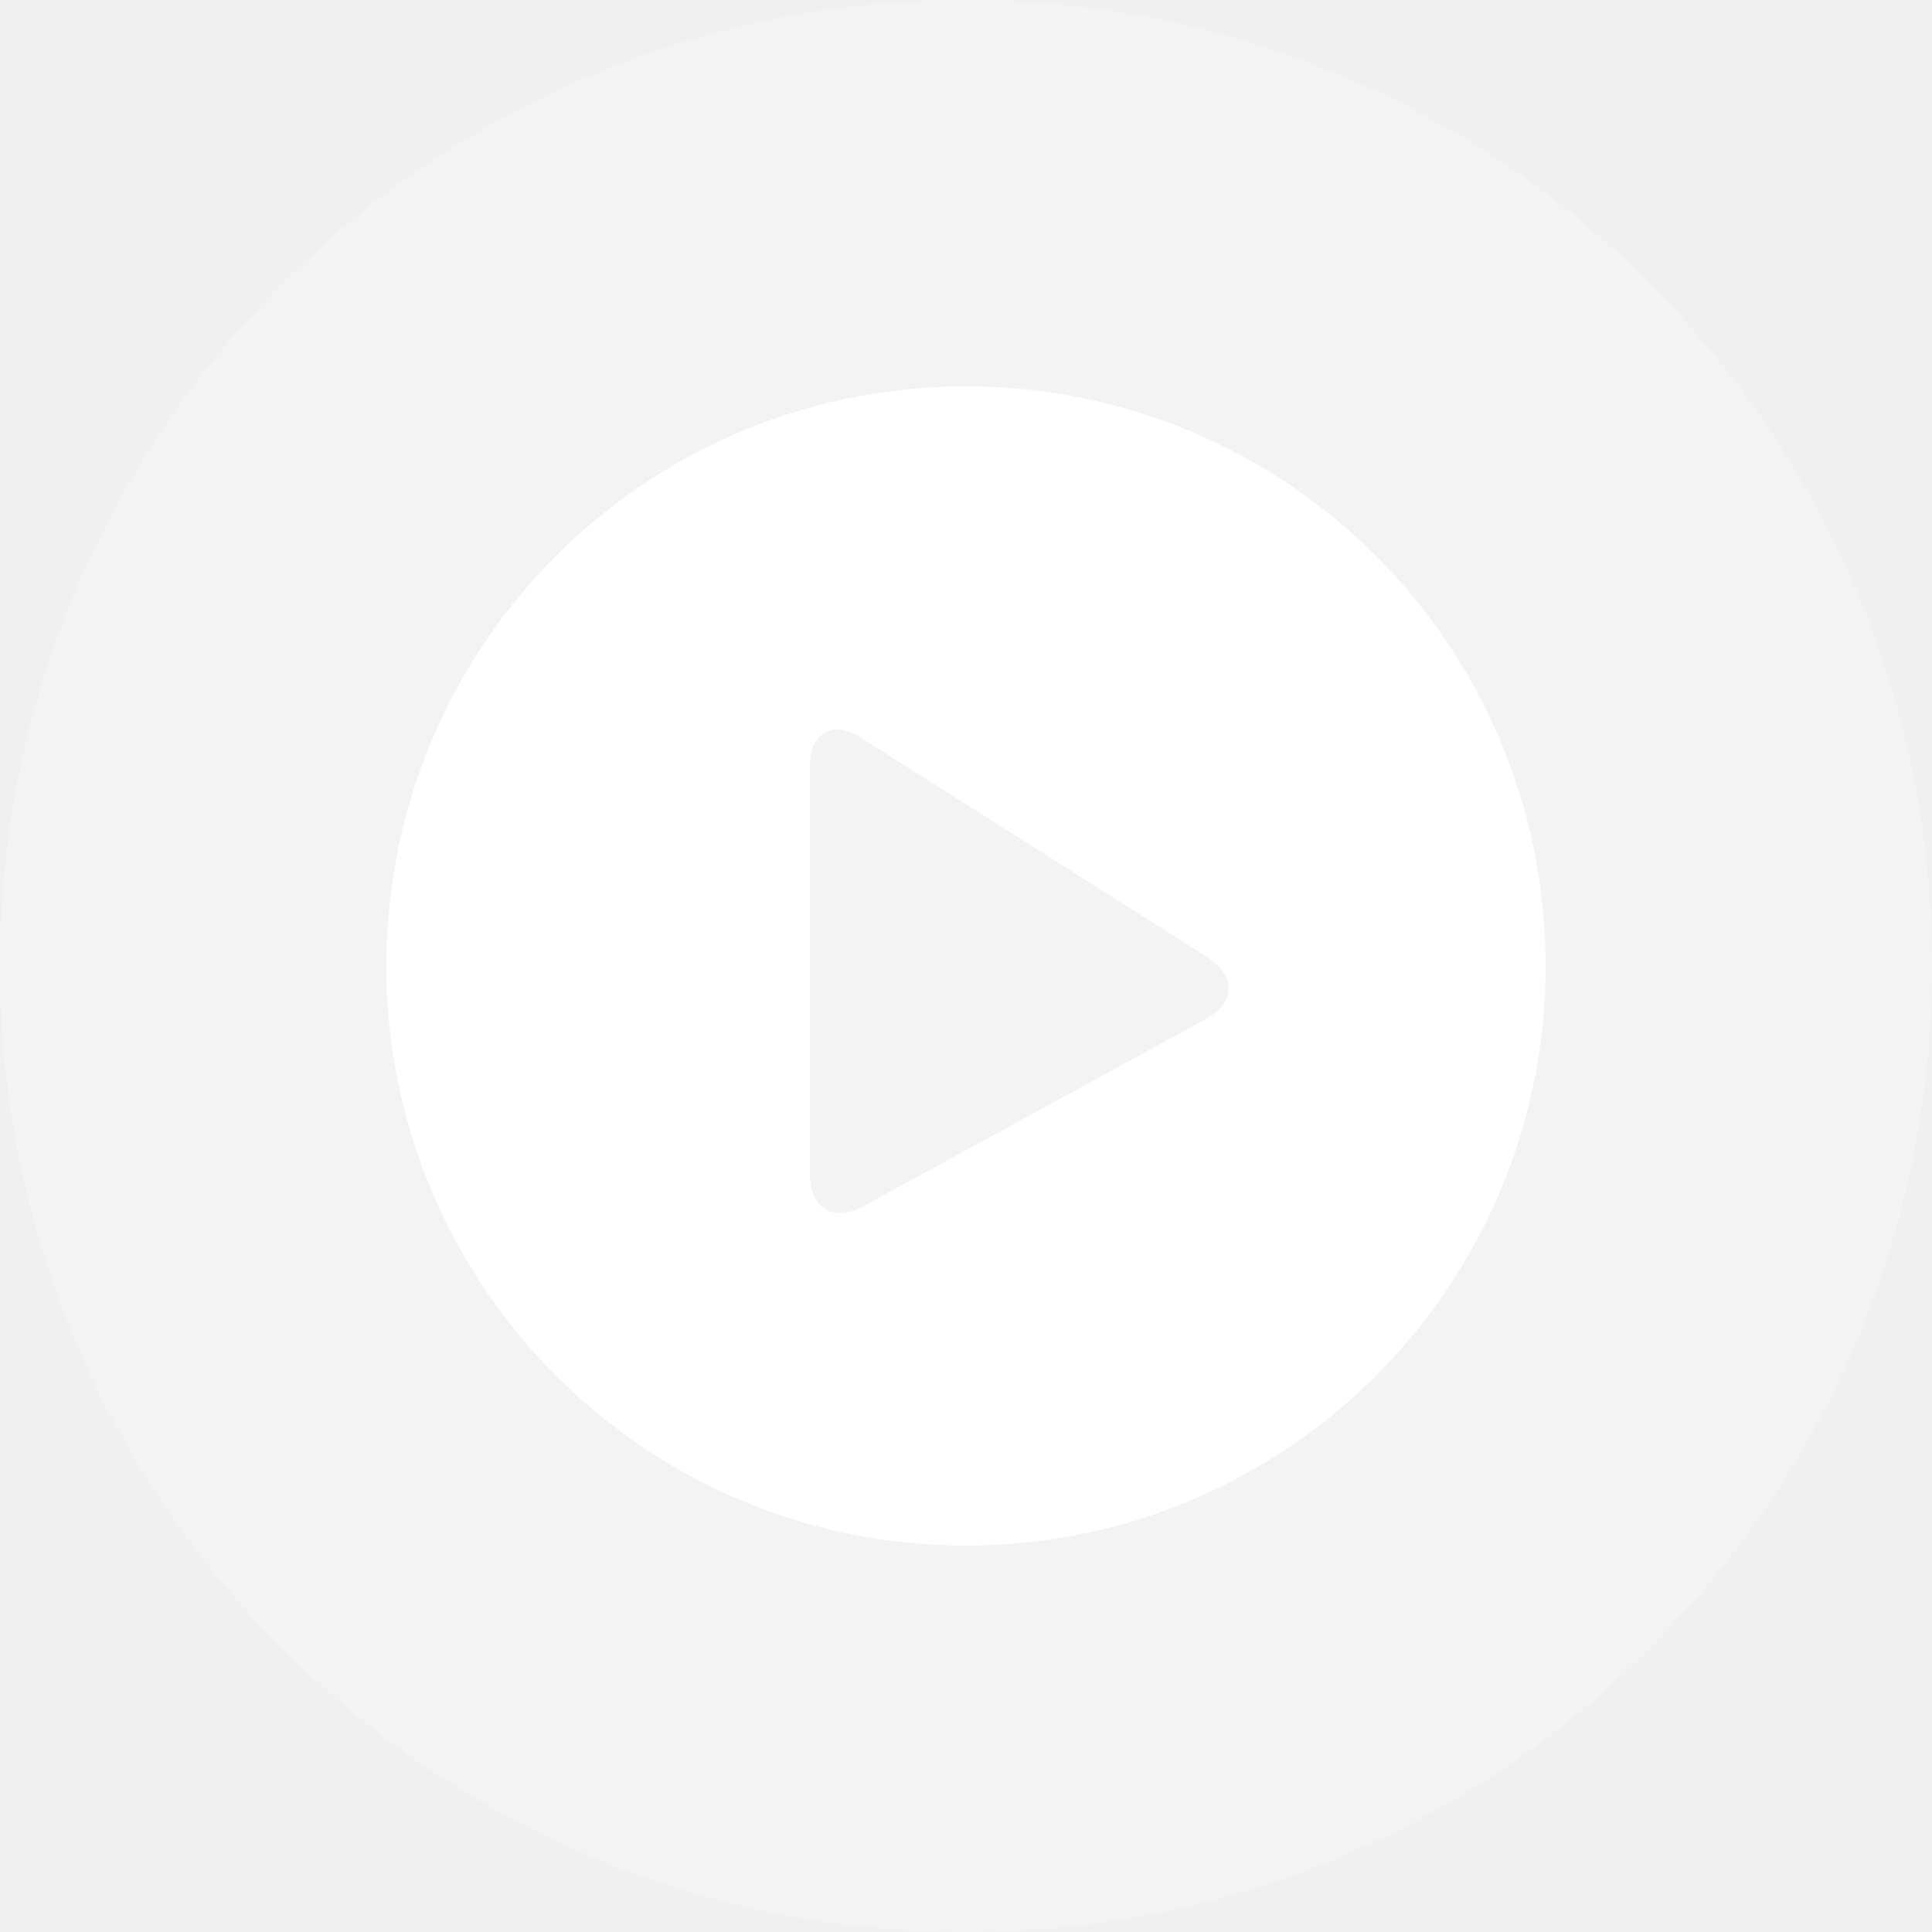
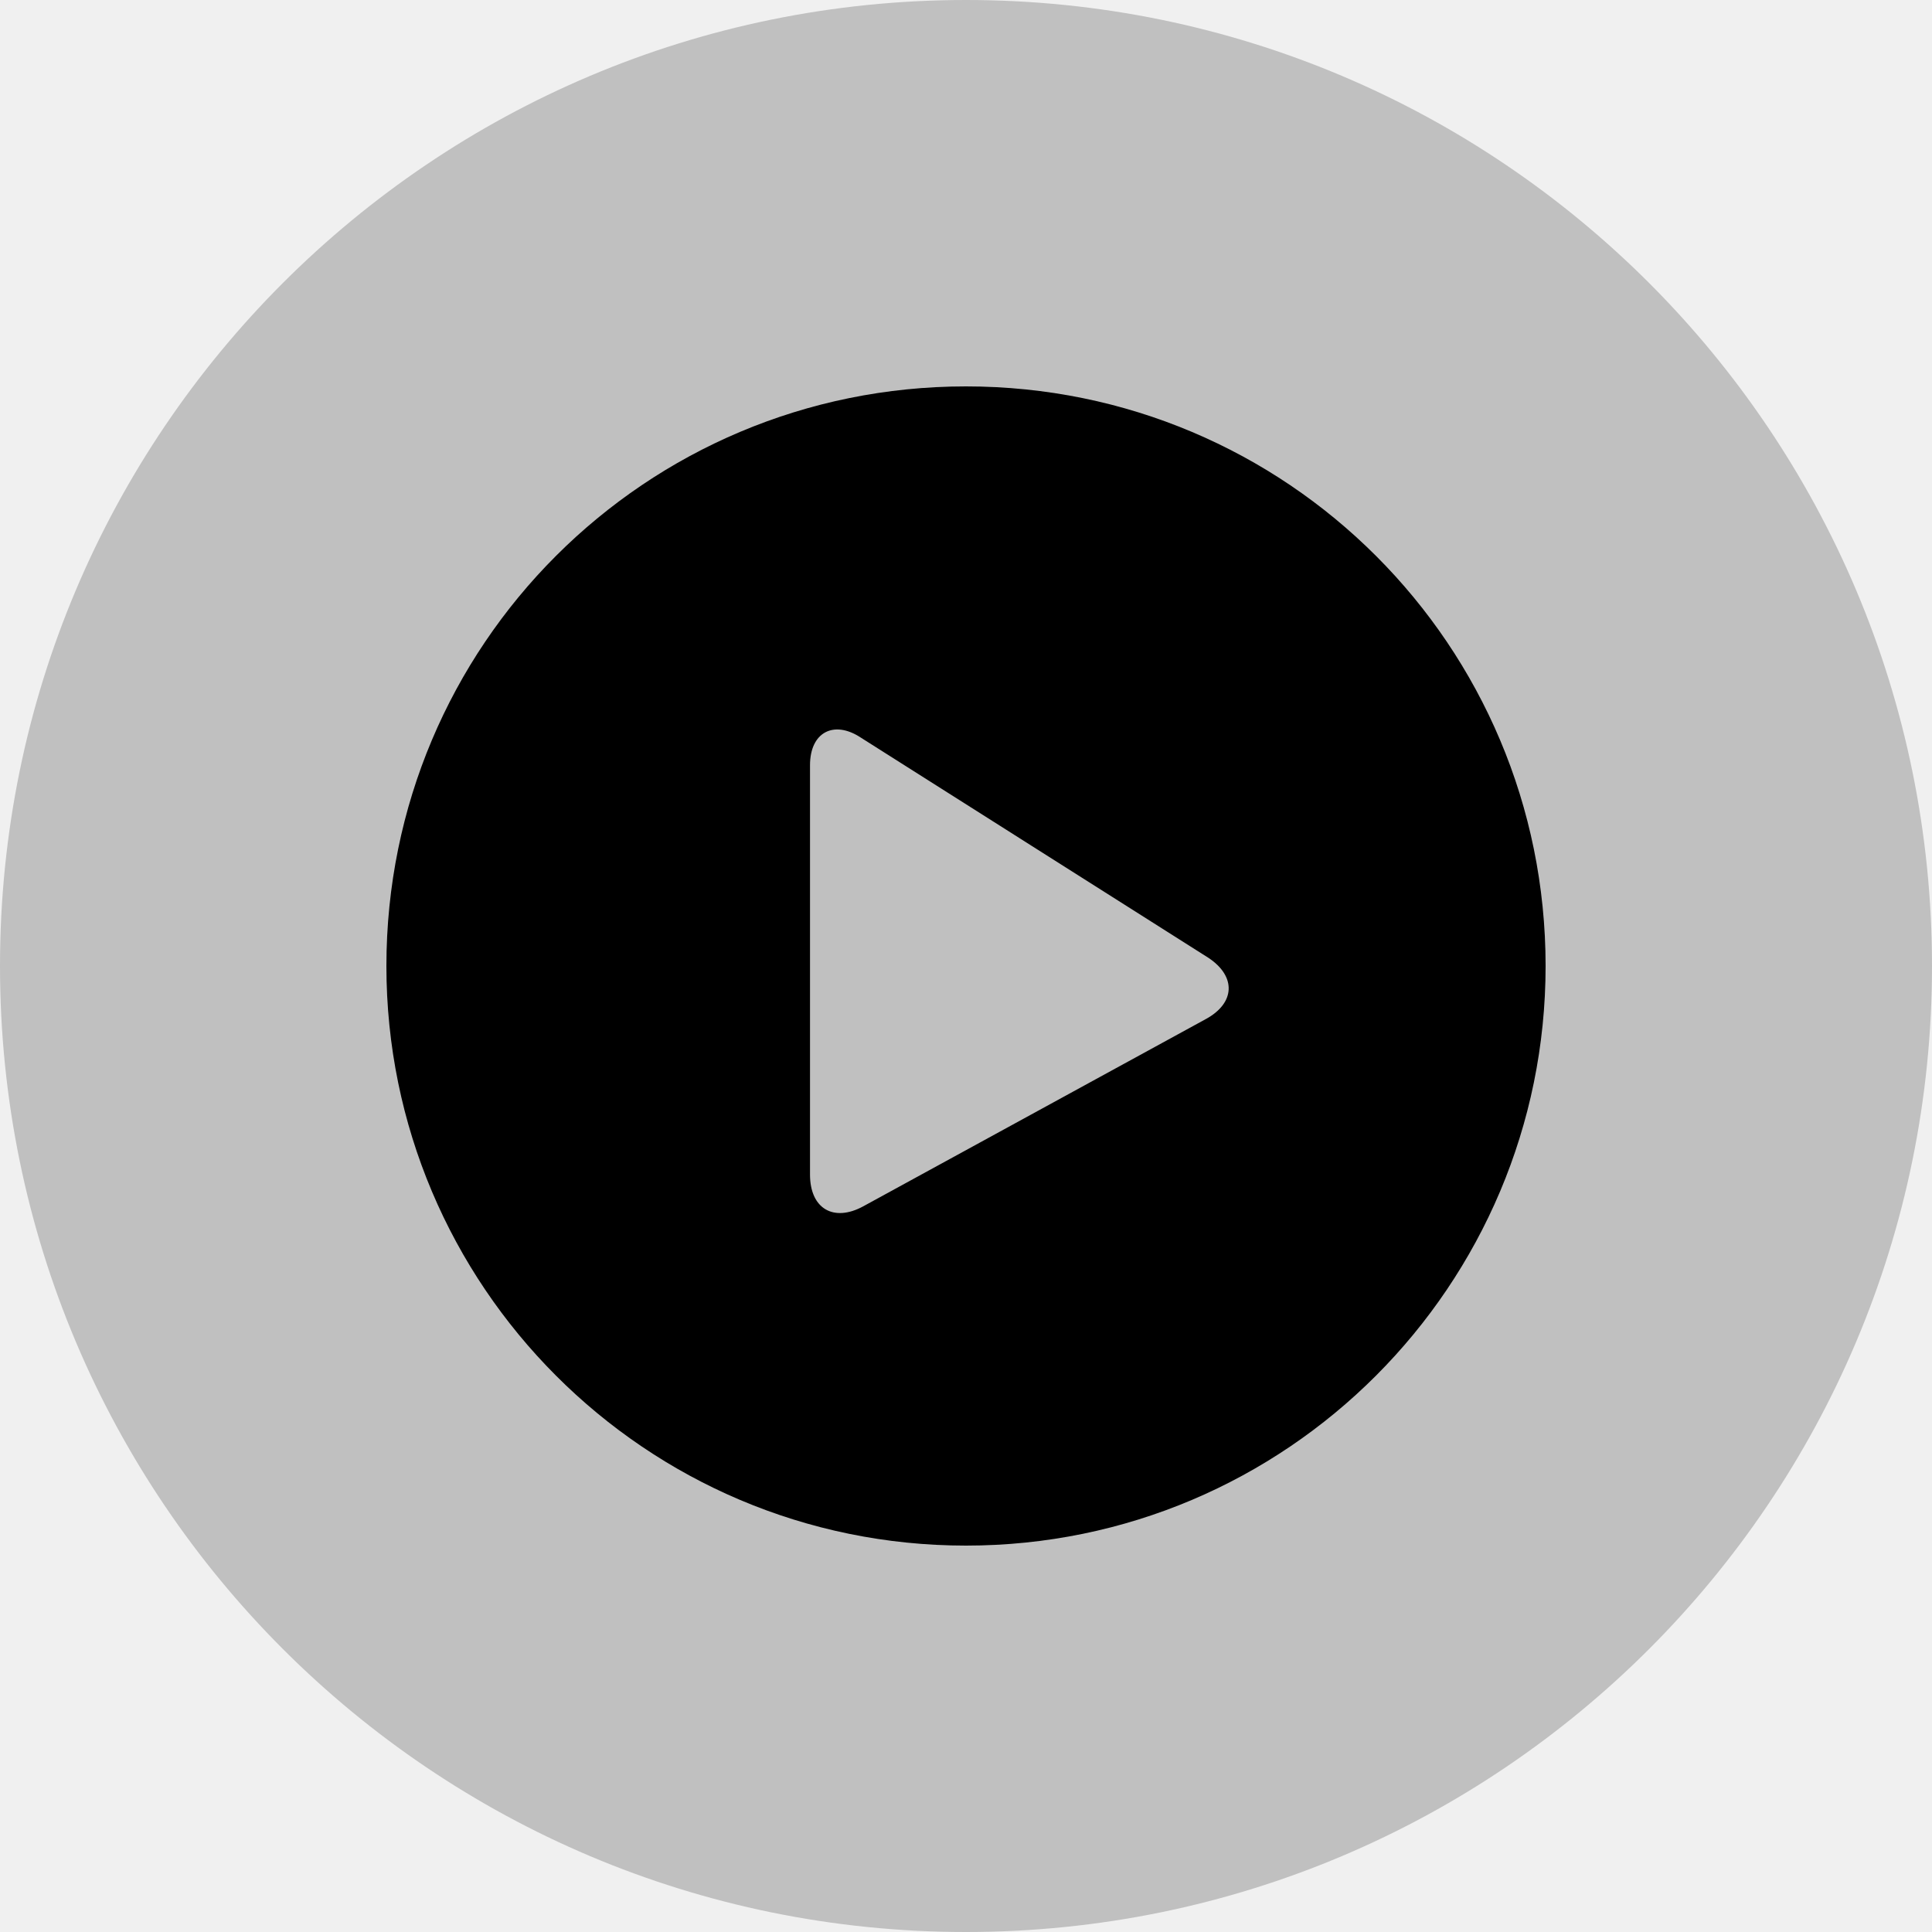
<svg xmlns="http://www.w3.org/2000/svg" width="100" height="100" viewBox="0 0 100 100">
-   <g fill="#FFF" fill-rule="evenodd">
+   <g fill-rule="evenodd">
    <circle cx="50" cy="50" r="50" opacity=".2" />
    <path d="M49.999 20C33.4 20 20 33.4 20 50c0 16.534 13.4 30 29.999 30C66.598 80 80 66.534 80 50c0-16.6-13.402-30-30.001-30zm-5.323 42.442c-1.514.822-2.75.138-2.75-1.65V39.61c0-1.72 1.236-2.34 2.61-1.444L62.553 49.58c1.447.965 1.377 2.34-.135 3.164l-17.742 9.698z" />
  </g>
</svg>
